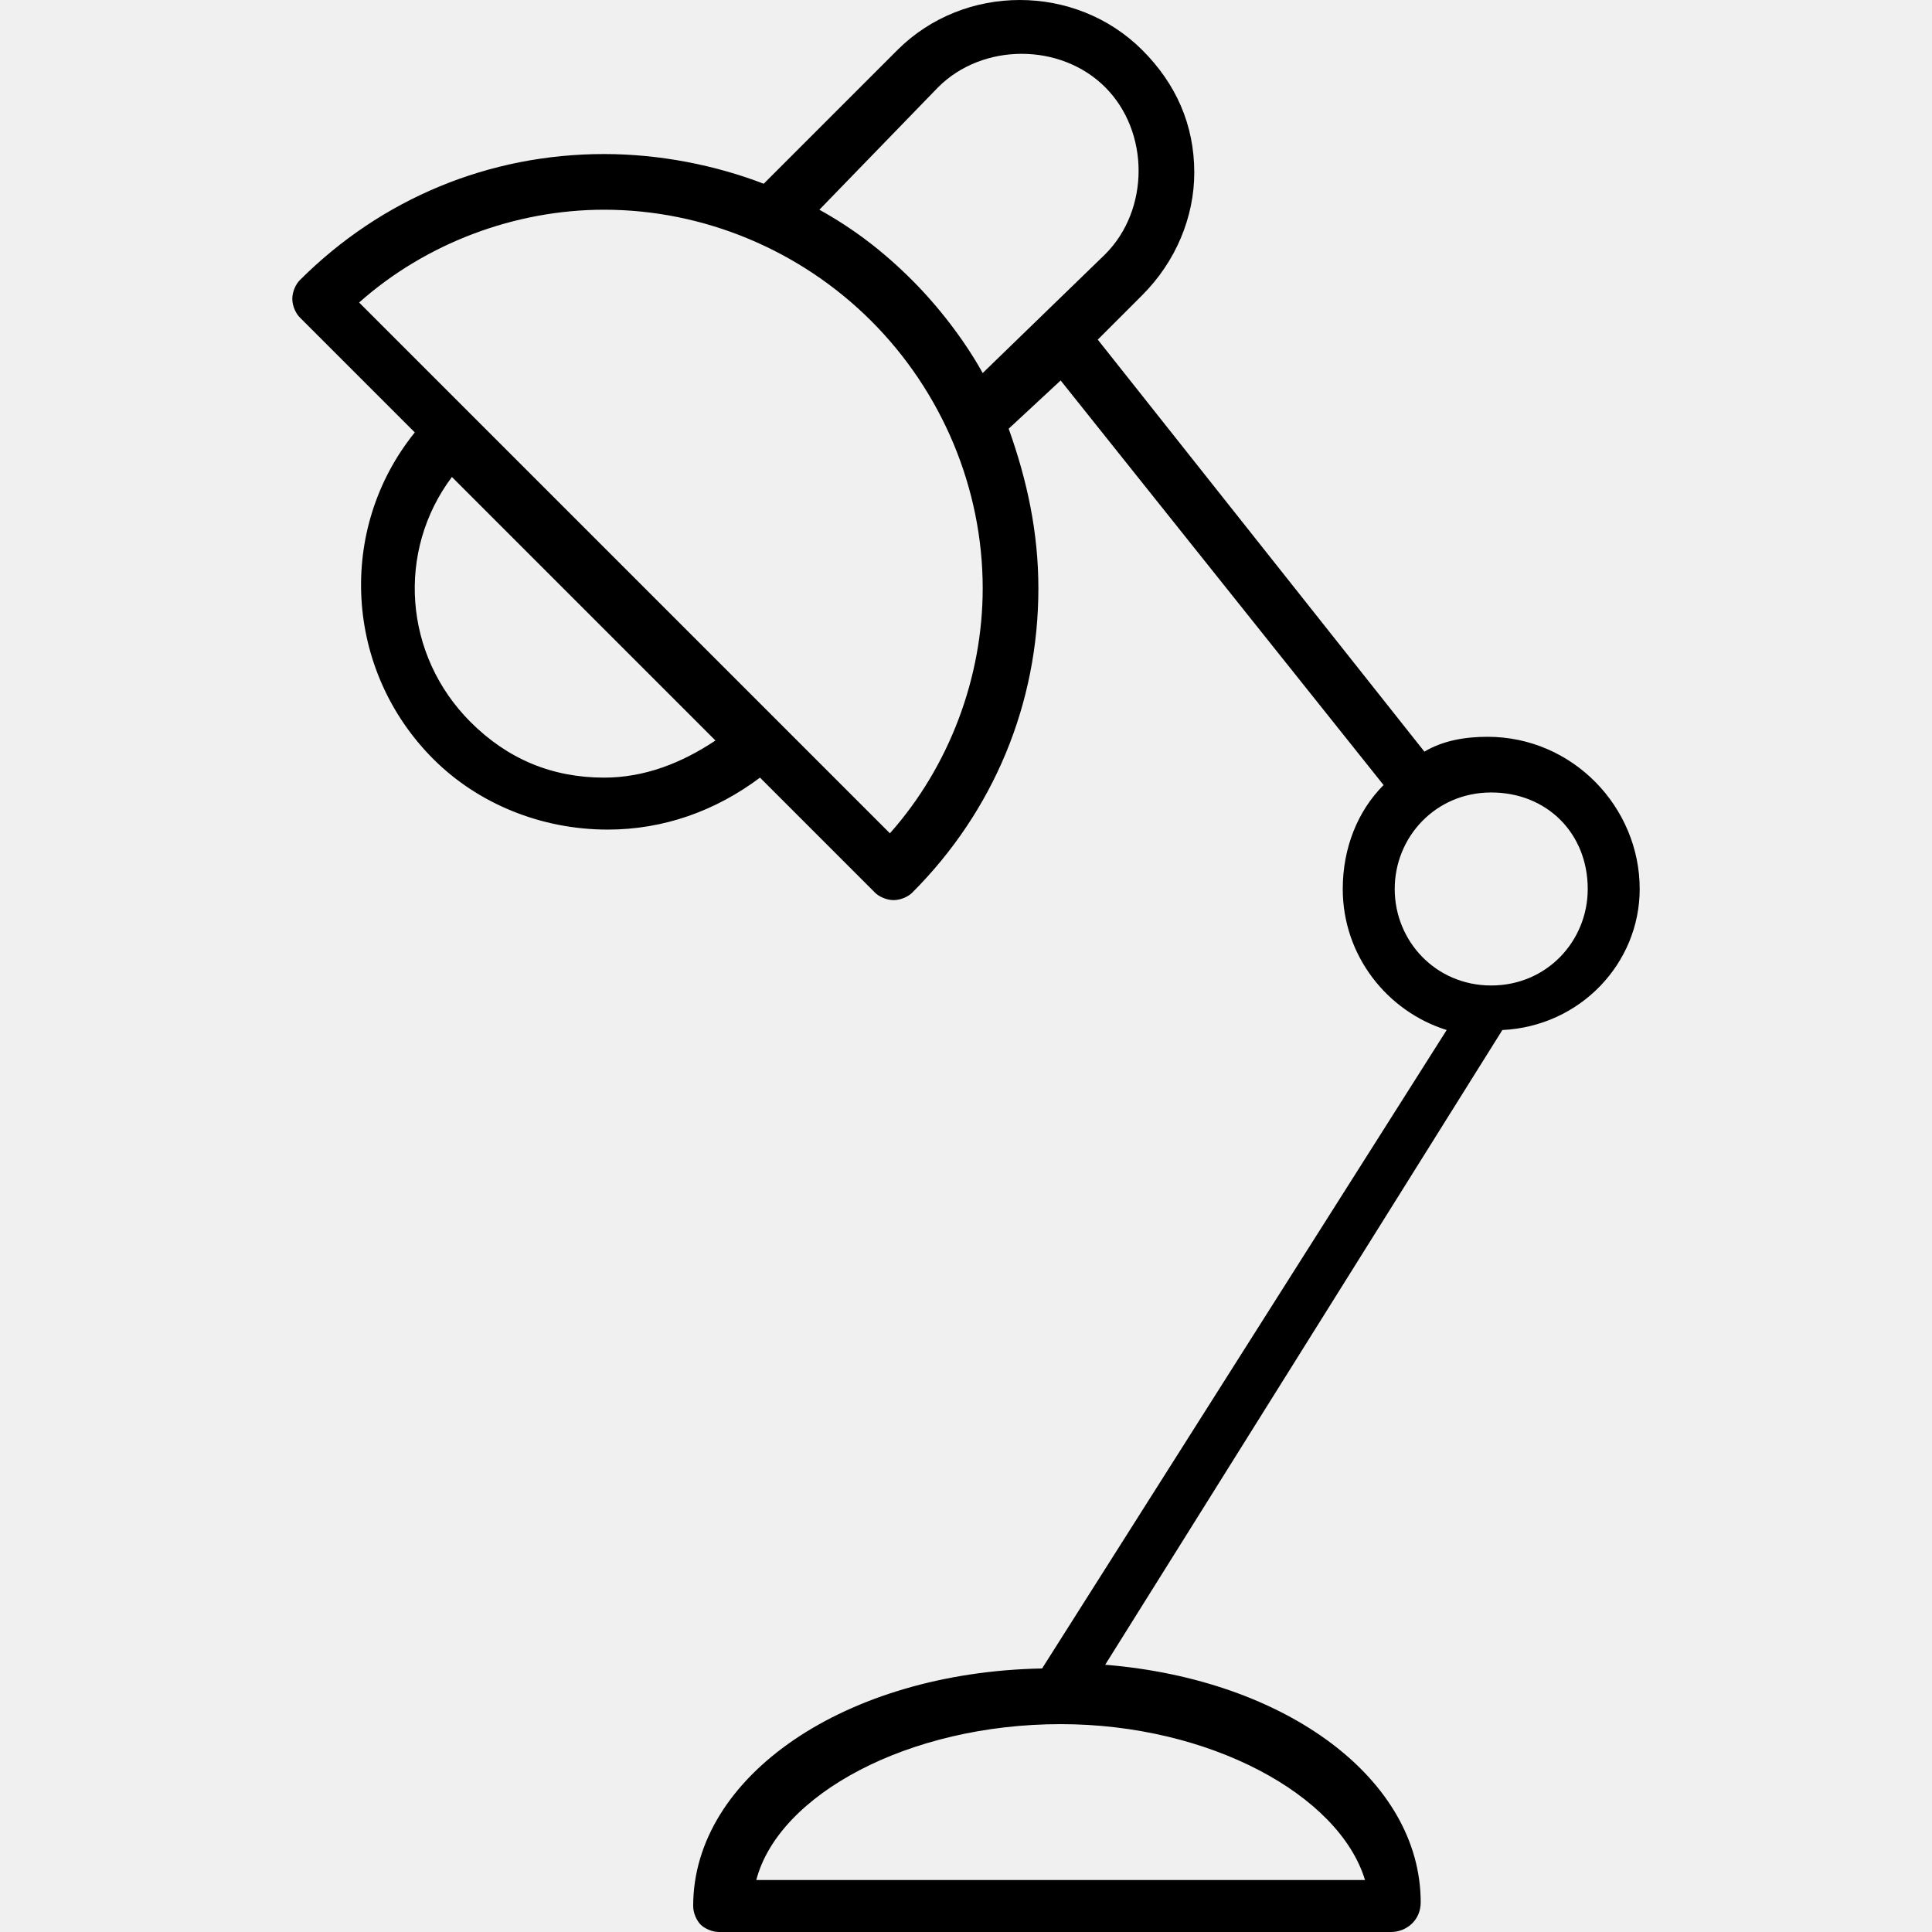
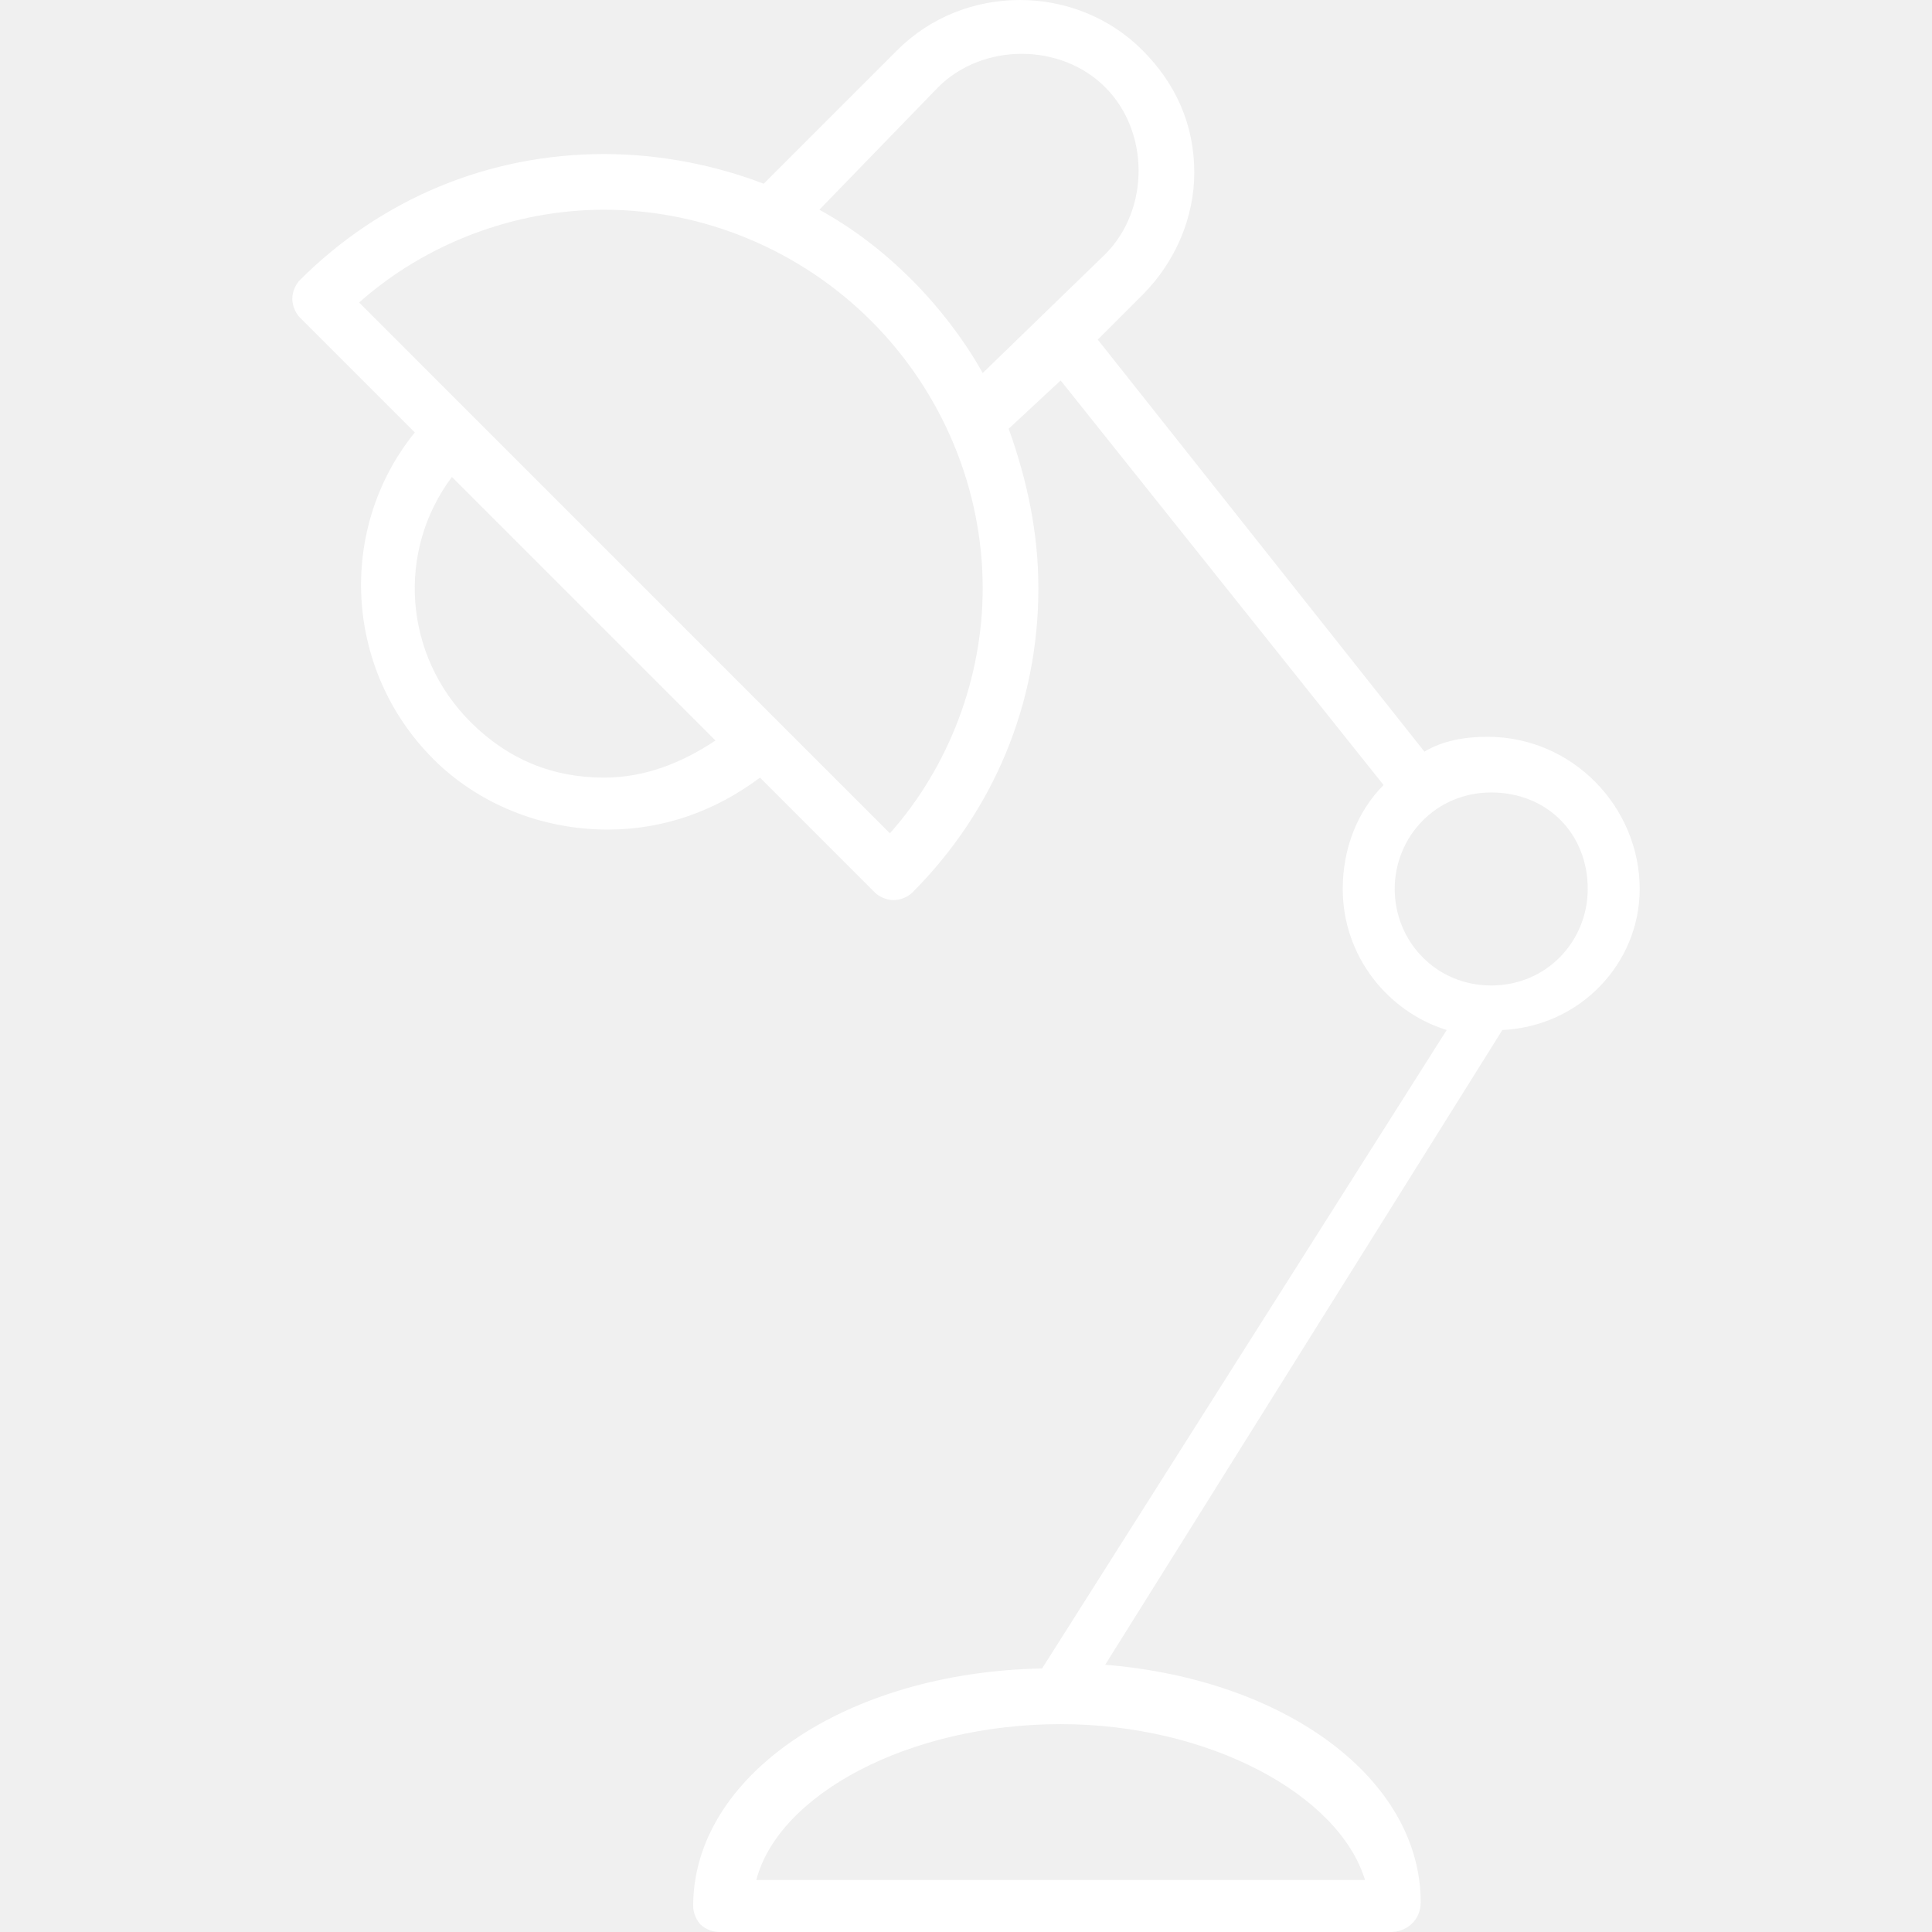
- <svg xmlns="http://www.w3.org/2000/svg" version="1.1" id="Capa_1" x="0px" y="0px" viewBox="0 0 416.4 416.4" style="enable-background:new 0 0 416.4 416.4;" xml:space="preserve">
+ <svg xmlns="http://www.w3.org/2000/svg" fill="white" version="1.1" id="Capa_1" x="0px" y="0px" viewBox="0 0 416.4 416.4" style="enable-background:new 0 0 416.4 416.4;" xml:space="preserve">
  <g>
    <g>
      <path d="M320.6,158.8c-4.8,0-9.6,0.8-13.6,3.2l-70.4-88.8l8.8-8.8l0.8-0.8c7.2-7.2,11.2-16.8,11.2-26.4c0-10.4-4-19.2-11.2-26.4    c-14.4-14.4-38.4-14.4-52.8,0l-0.8,0.8l-28,28c-10.4-4-22.4-6.4-34.4-6.4c-24.8,0-48,9.6-65.6,27.2c-0.8,0.8-1.6,2.4-1.6,4    c0,1.6,0.8,3.2,1.6,4l24.8,24.8c-16.8,20.8-15.2,51.2,4,70.4c9.6,9.6,23.2,15.2,37.6,15.2c12,0,23.2-4,32.8-11.2l24.8,24.8    c0.8,0.8,2.4,1.6,4,1.6c1.6,0,3.2-0.8,4-1.6c17.6-17.6,27.2-40.8,27.2-65.6c0-12-2.4-23.2-6.4-34.4L228.6,82l69.6,87.2    c-5.6,5.6-8.8,13.6-8.8,22.4c0,14.4,9.6,26.4,22.4,30.4l-87.2,137.6c-42.4,0.8-75.2,23.2-75.2,51.2c0,1.6,0.8,3.2,1.6,4    s2.4,1.6,4,1.6h144.8c3.2,0,6.4-2.4,6.4-6.4c0-26.4-28.8-48-68-51.2L323.8,222c16.8-0.8,29.6-14.4,29.6-30.4    C353.4,174,339,158.8,320.6,158.8z M130.2,167.6c-11.2,0-20.8-4-28.8-12c-14.4-14.4-16-36.8-4-52.8l56.8,56.8    C147,164.4,139,167.6,130.2,167.6z M191.8,179.6l-90.4-90.4l-24-24c14.4-12.8,33.6-20,52.8-20c21.6,0,42.4,8.8,57.6,24    c15.2,15.2,24,36,24,57.6C211.8,146,204.6,165.2,191.8,179.6z M211.8,80.4c-4-7.2-9.6-14.4-15.2-20c-6.4-6.4-12.8-11.2-20-15.2    l25.6-26.4c9.6-9.6,26.4-9.6,36,0c9.6,9.6,9.6,26.4,0,36L211.8,80.4z M294.2,405.2H163c4.8-18.4,32.8-33.6,65.6-33.6    C260.6,371.6,288.6,386.8,294.2,405.2z M321.4,212.4c-12,0-20.8-9.6-20.8-20.8c0-11.2,8.8-20.8,20.8-20.8s20.8,8.8,20.8,20.8    C342.2,202.8,333.4,212.4,321.4,212.4z" />
    </g>
  </g>
  <g>
</g>
  <g>
</g>
  <g>
</g>
  <g>
</g>
  <g>
</g>
  <g>
</g>
  <g>
</g>
  <g>
</g>
  <g>
</g>
  <g>
</g>
  <g>
</g>
  <g>
</g>
  <g>
</g>
  <g>
</g>
  <g>
</g>
</svg>
